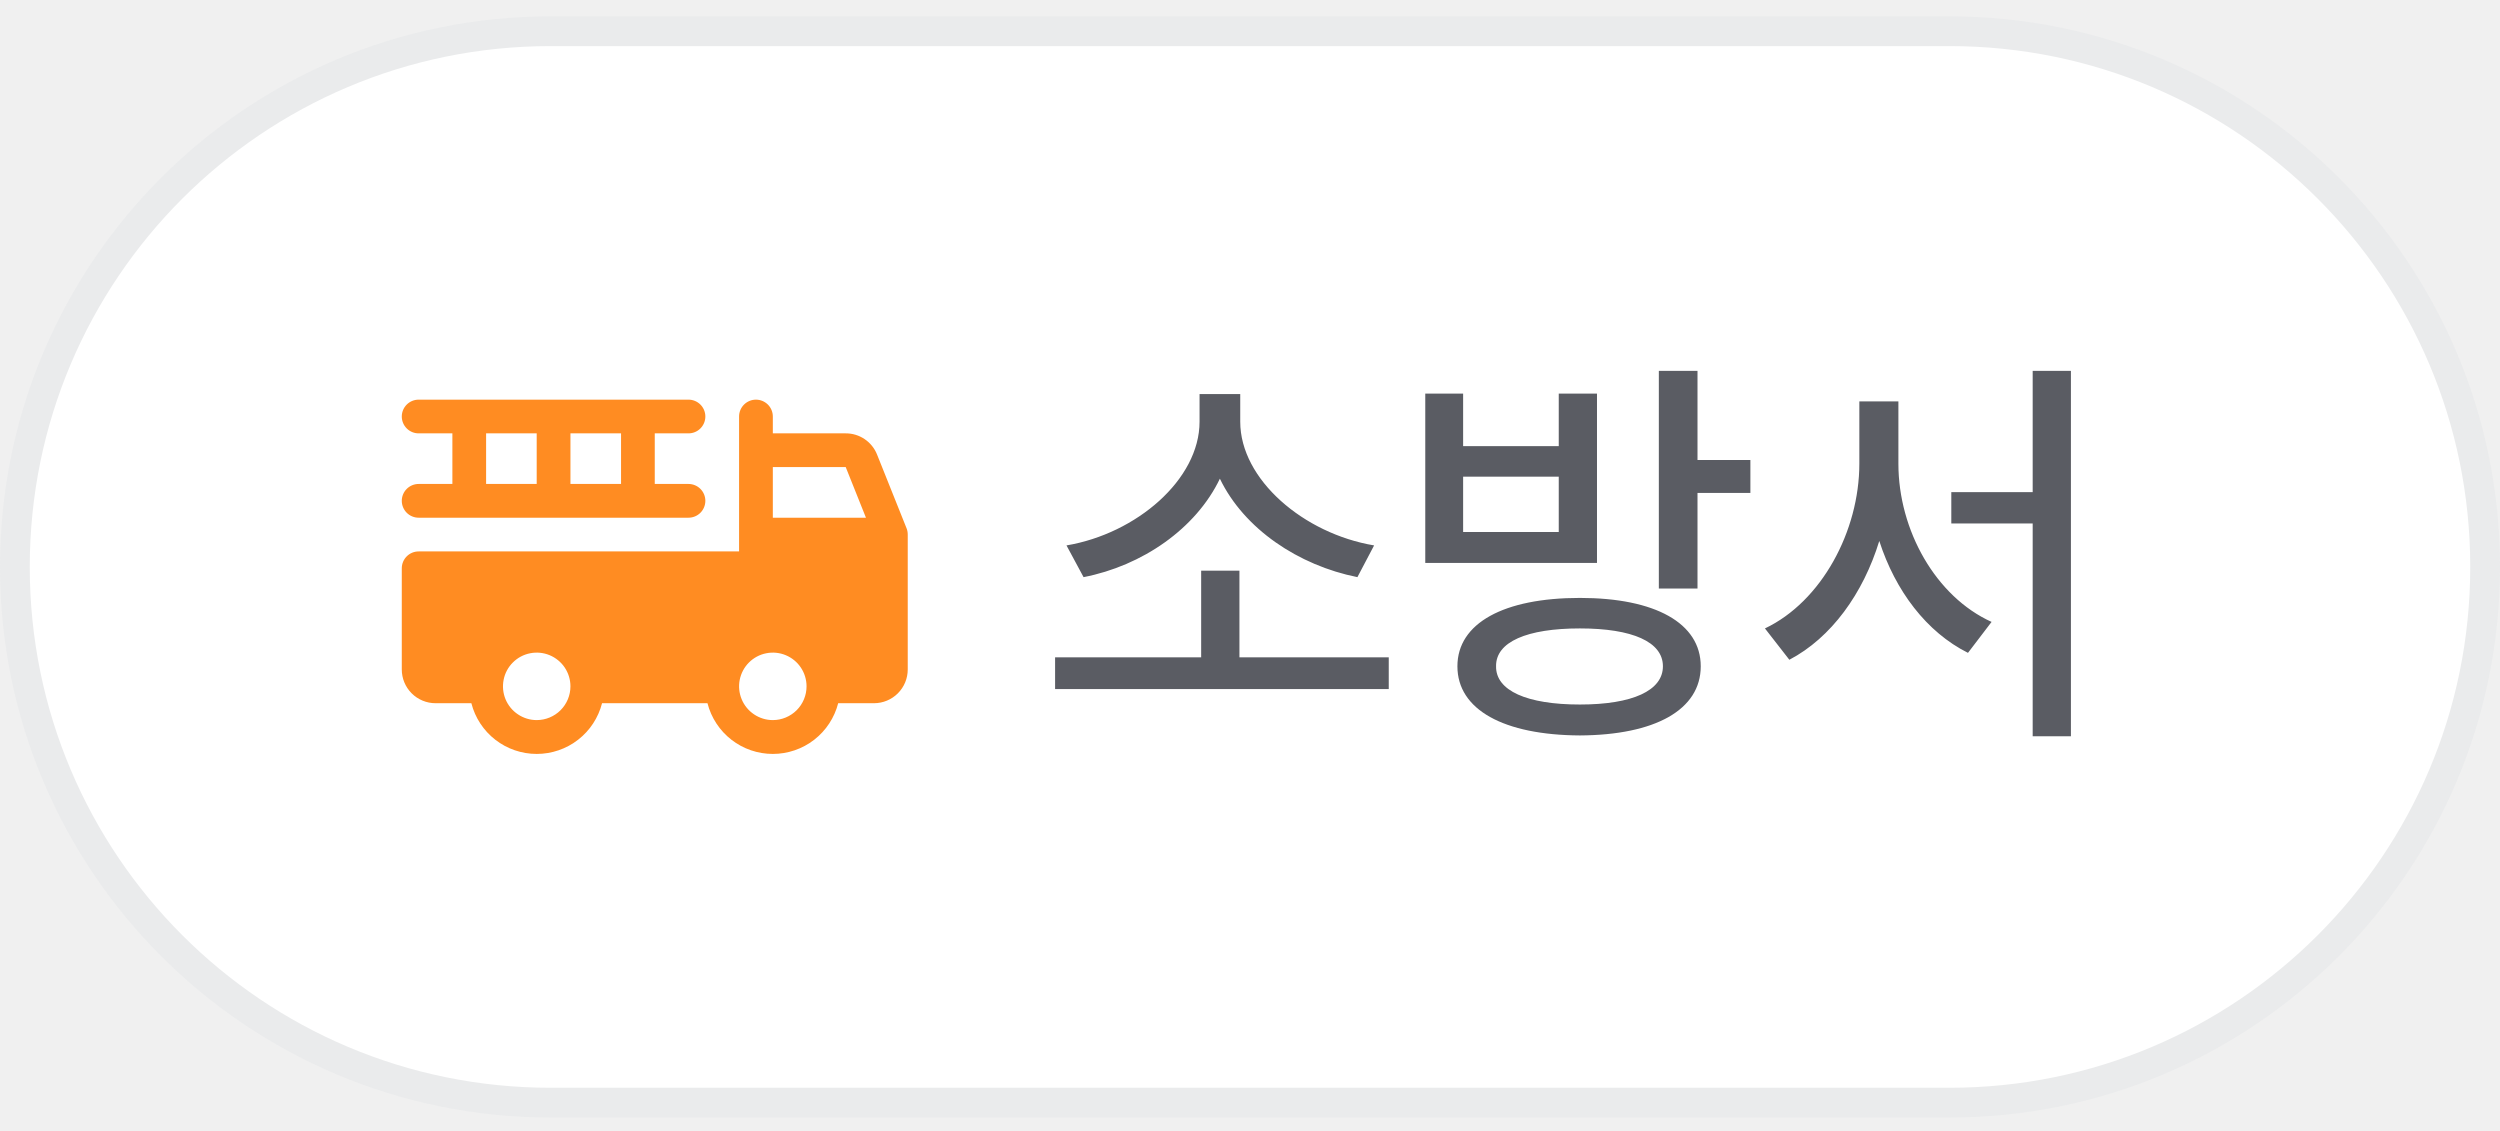
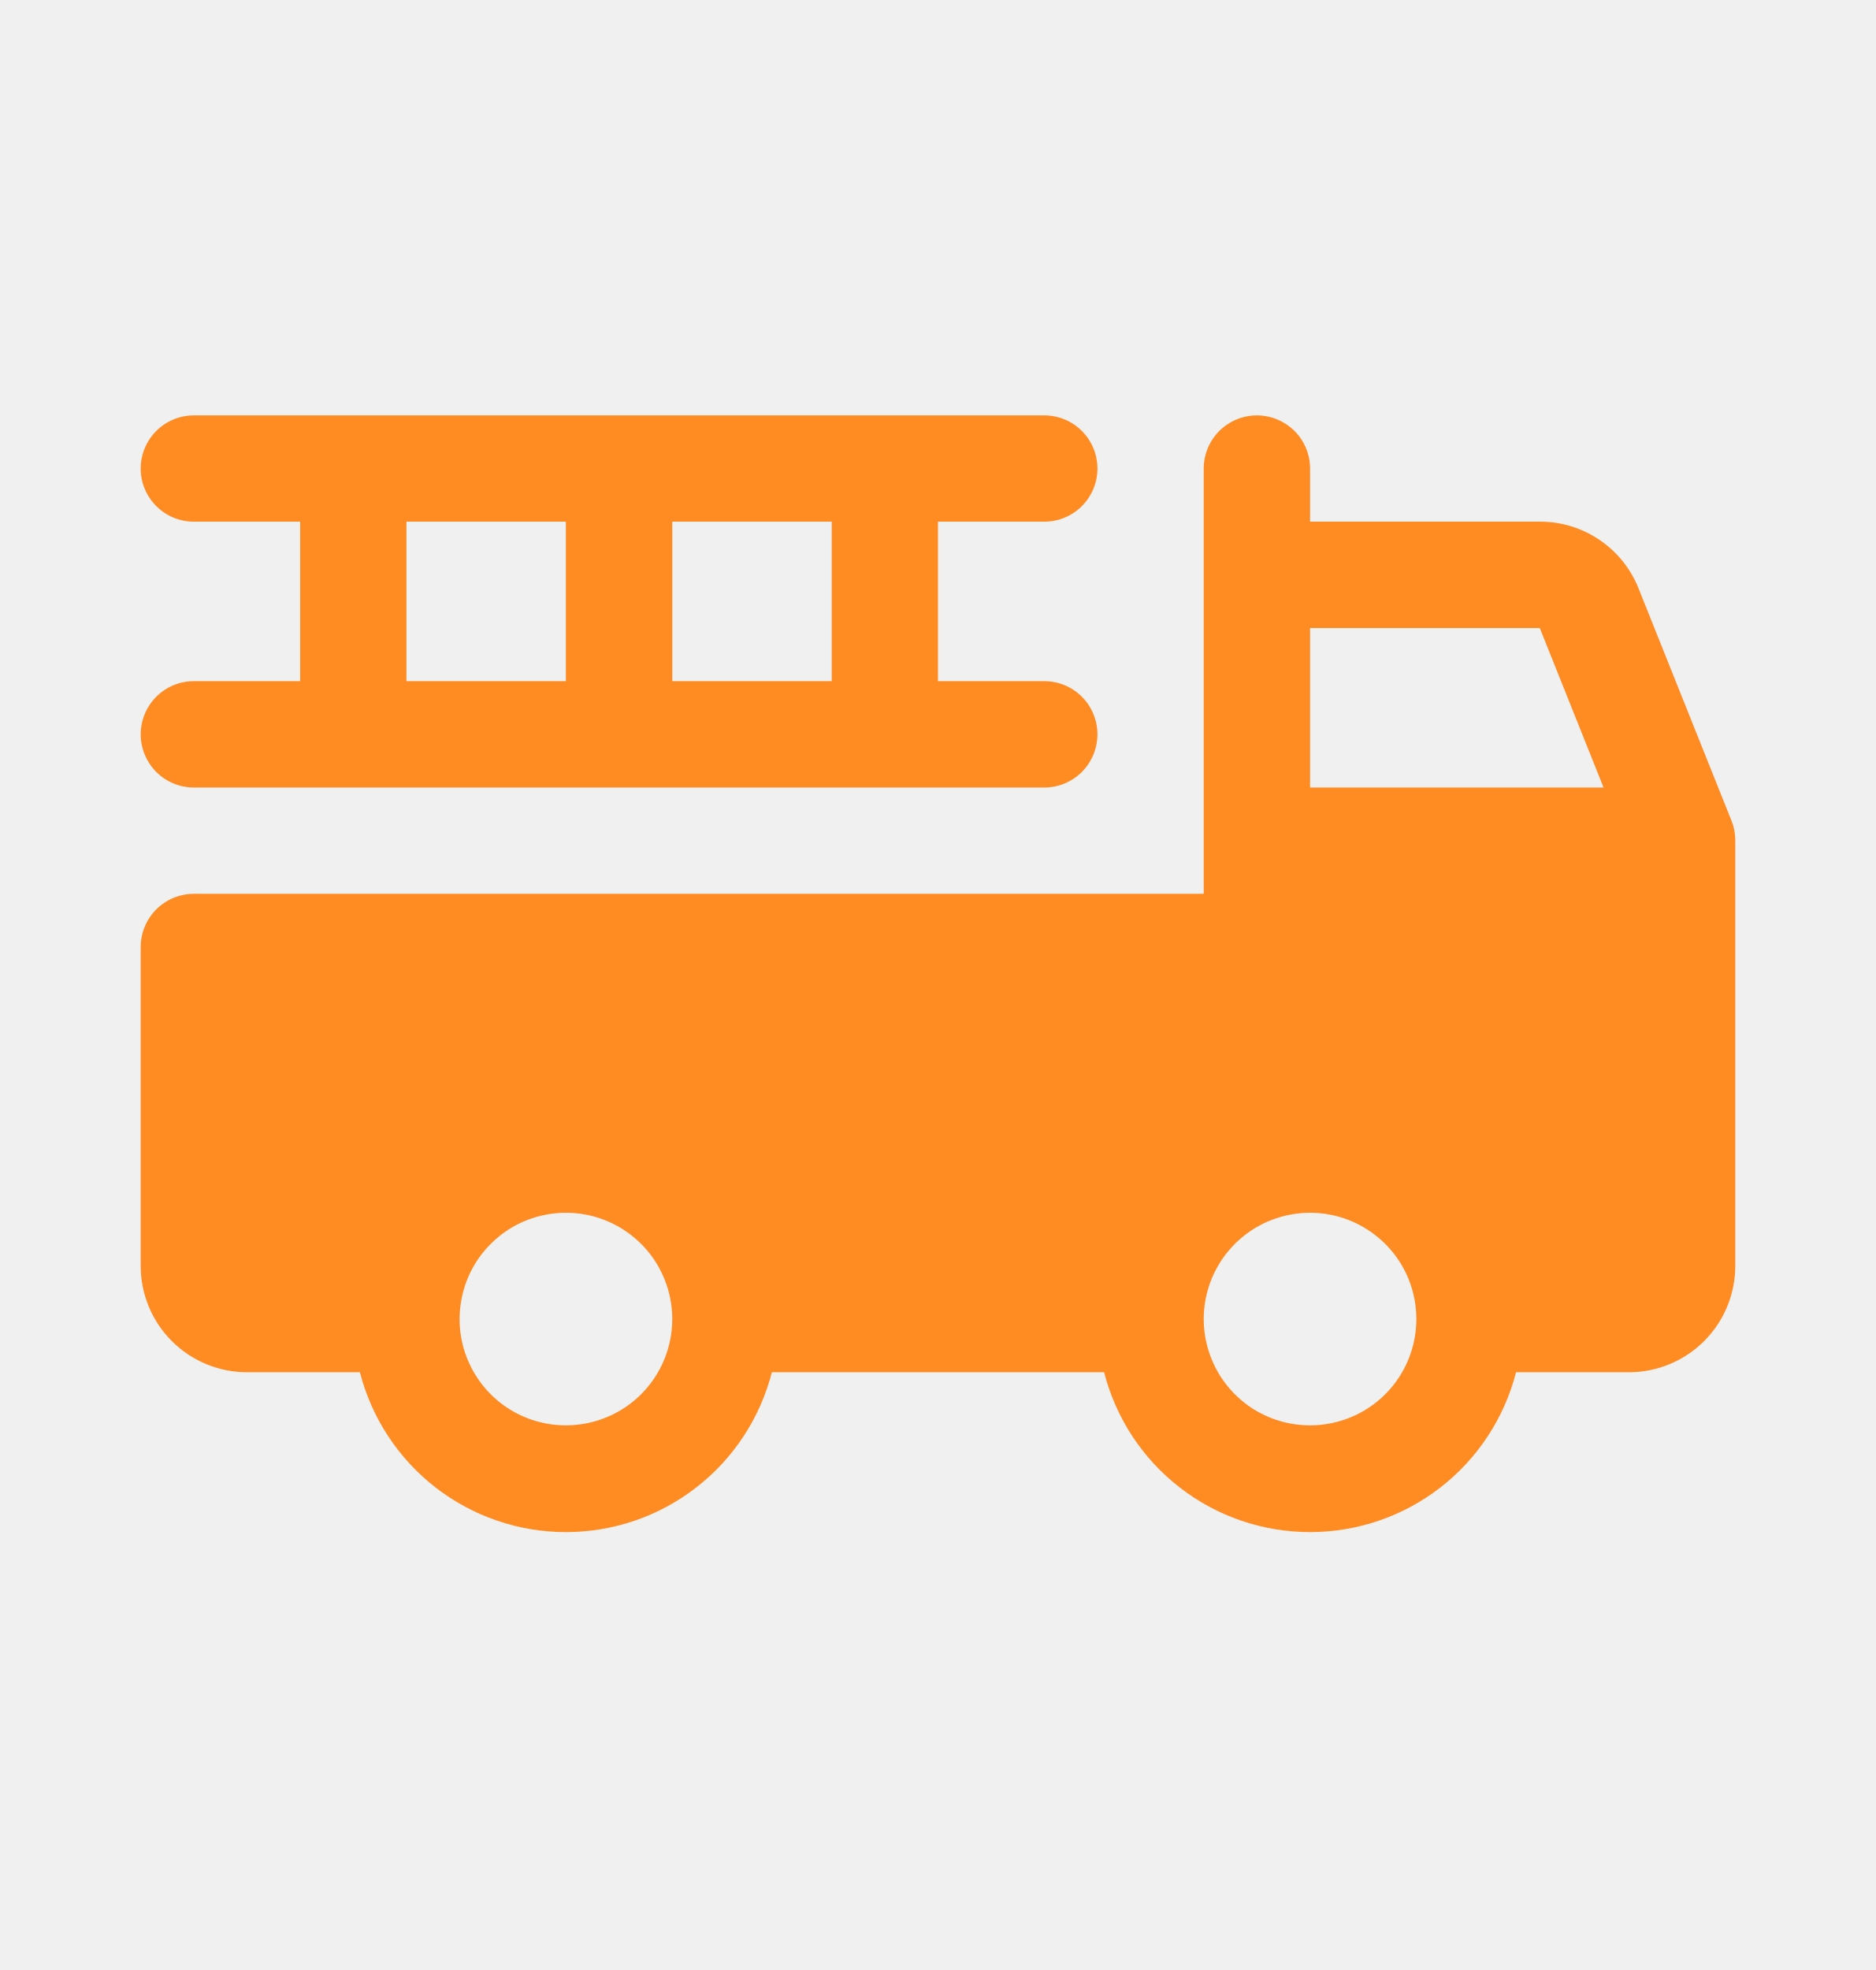
- <svg xmlns="http://www.w3.org/2000/svg" width="84" height="38" viewBox="0 0 84 38" fill="none">
-   <rect x="0.5" y="1.049" width="83" height="36" rx="18" fill="white" />
-   <rect x="0.5" y="1.049" width="83" height="36" rx="18" stroke="#EAEBEC" />
-   <path d="M30.46 17.749L29.468 15.27C29.384 15.06 29.238 14.88 29.051 14.754C28.863 14.627 28.642 14.56 28.416 14.561H25.967V13.995C25.967 13.844 25.907 13.7 25.801 13.594C25.694 13.488 25.55 13.428 25.4 13.428C25.25 13.428 25.106 13.488 24.999 13.594C24.893 13.7 24.833 13.844 24.833 13.995V18.528H14.067C13.916 18.528 13.772 18.587 13.666 18.694C13.56 18.8 13.5 18.944 13.5 19.095V22.494C13.5 22.795 13.619 23.083 13.832 23.296C14.044 23.508 14.333 23.628 14.633 23.628H15.838C15.962 24.115 16.246 24.548 16.643 24.856C17.041 25.165 17.53 25.332 18.033 25.332C18.537 25.332 19.026 25.165 19.423 24.856C19.821 24.548 20.104 24.115 20.229 23.628H23.771C23.896 24.115 24.179 24.548 24.577 24.856C24.974 25.165 25.463 25.332 25.967 25.332C26.47 25.332 26.959 25.165 27.357 24.856C27.754 24.548 28.038 24.115 28.163 23.628H29.367C29.667 23.628 29.956 23.508 30.168 23.296C30.381 23.083 30.5 22.795 30.5 22.494V17.961C30.5 17.888 30.487 17.816 30.46 17.749ZM18.033 24.195C17.809 24.195 17.59 24.128 17.404 24.003C17.217 23.879 17.072 23.702 16.986 23.495C16.901 23.288 16.878 23.06 16.922 22.84C16.965 22.62 17.073 22.418 17.232 22.26C17.39 22.101 17.592 21.993 17.812 21.95C18.032 21.906 18.26 21.928 18.467 22.014C18.674 22.1 18.851 22.245 18.976 22.431C19.1 22.618 19.167 22.837 19.167 23.061C19.167 23.362 19.047 23.65 18.835 23.863C18.622 24.075 18.334 24.195 18.033 24.195ZM25.967 24.195C25.742 24.195 25.523 24.128 25.337 24.003C25.151 23.879 25.005 23.702 24.92 23.495C24.834 23.288 24.811 23.06 24.855 22.84C24.899 22.62 25.007 22.418 25.165 22.26C25.324 22.101 25.526 21.993 25.746 21.95C25.965 21.906 26.193 21.928 26.4 22.014C26.608 22.1 26.785 22.245 26.909 22.431C27.034 22.618 27.1 22.837 27.1 23.061C27.1 23.362 26.981 23.65 26.768 23.863C26.555 24.075 26.267 24.195 25.967 24.195ZM25.967 17.395V15.694H28.416L29.096 17.395H25.967ZM14.067 16.261C13.916 16.261 13.772 16.321 13.666 16.427C13.56 16.533 13.5 16.677 13.5 16.828C13.5 16.978 13.56 17.122 13.666 17.229C13.772 17.335 13.916 17.395 14.067 17.395H23.133C23.284 17.395 23.428 17.335 23.534 17.229C23.64 17.122 23.7 16.978 23.7 16.828C23.7 16.677 23.64 16.533 23.534 16.427C23.428 16.321 23.284 16.261 23.133 16.261H22V14.561H23.133C23.284 14.561 23.428 14.502 23.534 14.395C23.64 14.289 23.7 14.145 23.7 13.995C23.7 13.844 23.64 13.7 23.534 13.594C23.428 13.488 23.284 13.428 23.133 13.428H14.067C13.916 13.428 13.772 13.488 13.666 13.594C13.56 13.7 13.5 13.844 13.5 13.995C13.5 14.145 13.56 14.289 13.666 14.395C13.772 14.502 13.916 14.561 14.067 14.561H15.2V16.261H14.067ZM19.167 14.561H20.867V16.261H19.167V14.561ZM16.333 14.561H18.033V16.261H16.333V14.561Z" fill="#FF8C22" />
-   <path d="M46.662 22.086V23.152H35.451V22.086H40.359V19.174H41.645V22.086H46.662ZM41.672 14.17C41.672 16.111 43.805 17.93 46.17 18.326L45.609 19.392C43.627 18.996 41.802 17.772 40.988 16.084C40.182 17.766 38.377 19.01 36.408 19.392L35.834 18.326C38.185 17.93 40.305 16.111 40.305 14.17V13.24H41.672V14.17ZM53.085 20.09C55.614 20.09 57.145 20.937 57.145 22.387C57.145 23.849 55.614 24.697 53.085 24.711C50.528 24.697 48.969 23.849 48.969 22.387C48.969 20.937 50.528 20.09 53.085 20.09ZM53.085 21.115C51.307 21.115 50.255 21.566 50.268 22.387C50.255 23.207 51.307 23.672 53.085 23.672C54.848 23.672 55.874 23.207 55.874 22.387C55.874 21.566 54.848 21.115 53.085 21.115ZM57.036 12.461V15.455H58.813V16.562H57.036V19.775H55.737V12.461H57.036ZM49.161 13.226V14.99H52.374V13.226H53.659V18.914H47.889V13.226H49.161ZM49.161 17.875H52.374V16.016H49.161V17.875ZM63.786 15.578C63.786 17.82 65.044 20.049 66.917 20.896L66.124 21.936C64.73 21.238 63.684 19.851 63.144 18.176C62.604 19.939 61.531 21.43 60.122 22.168L59.302 21.115C61.202 20.213 62.474 17.848 62.474 15.578V13.486H63.786V15.578ZM69.583 12.461V24.738H68.298V17.588H65.564V16.535H68.298V12.461H69.583Z" fill="#5A5C63" />
+ <svg xmlns="http://www.w3.org/2000/svg" width="20" height="21" viewBox="0 0 20 21" fill="none">
+   <path d="M18.46 8.749L17.468 6.27C17.384 6.06 17.238 5.88 17.051 5.754C16.863 5.627 16.642 5.56 16.416 5.561H13.967V4.995C13.967 4.844 13.907 4.7 13.801 4.594C13.694 4.488 13.55 4.428 13.4 4.428C13.25 4.428 13.106 4.488 12.999 4.594C12.893 4.7 12.833 4.844 12.833 4.995V9.528H2.067C1.916 9.528 1.772 9.588 1.666 9.694C1.56 9.8 1.5 9.944 1.5 10.095V13.495C1.5 13.795 1.619 14.083 1.832 14.296C2.044 14.508 2.333 14.628 2.633 14.628H3.837C3.962 15.115 4.246 15.548 4.643 15.856C5.041 16.165 5.53 16.332 6.033 16.332C6.537 16.332 7.026 16.165 7.423 15.856C7.821 15.548 8.104 15.115 8.229 14.628H11.771C11.896 15.115 12.179 15.548 12.577 15.856C12.974 16.165 13.463 16.332 13.967 16.332C14.47 16.332 14.959 16.165 15.357 15.856C15.754 15.548 16.038 15.115 16.163 14.628H17.367C17.667 14.628 17.956 14.508 18.168 14.296C18.381 14.083 18.5 13.795 18.5 13.495V8.961C18.5 8.888 18.487 8.816 18.46 8.749ZM6.033 15.194C5.809 15.194 5.59 15.128 5.404 15.004C5.217 14.879 5.072 14.702 4.986 14.495C4.9 14.288 4.878 14.06 4.922 13.84C4.965 13.62 5.073 13.418 5.232 13.26C5.39 13.101 5.592 12.993 5.812 12.95C6.032 12.906 6.26 12.928 6.467 13.014C6.674 13.1 6.851 13.245 6.976 13.431C7.1 13.618 7.167 13.837 7.167 14.061C7.167 14.362 7.047 14.65 6.835 14.863C6.622 15.075 6.334 15.194 6.033 15.194ZM13.967 15.194C13.742 15.194 13.523 15.128 13.337 15.004C13.151 14.879 13.005 14.702 12.92 14.495C12.834 14.288 12.811 14.06 12.855 13.84C12.899 13.62 13.007 13.418 13.165 13.26C13.324 13.101 13.526 12.993 13.746 12.95C13.965 12.906 14.193 12.928 14.4 13.014C14.607 13.1 14.784 13.245 14.909 13.431C15.034 13.618 15.1 13.837 15.1 14.061C15.1 14.362 14.981 14.65 14.768 14.863C14.556 15.075 14.267 15.194 13.967 15.194ZM13.967 8.395V6.695H16.416L17.096 8.395H13.967ZM2.067 7.261C1.916 7.261 1.772 7.321 1.666 7.427C1.56 7.533 1.5 7.678 1.5 7.828C1.5 7.978 1.56 8.122 1.666 8.229C1.772 8.335 1.916 8.395 2.067 8.395H11.133C11.284 8.395 11.428 8.335 11.534 8.229C11.64 8.122 11.7 7.978 11.7 7.828C11.7 7.678 11.64 7.533 11.534 7.427C11.428 7.321 11.284 7.261 11.133 7.261H10V5.561H11.133C11.284 5.561 11.428 5.501 11.534 5.395C11.64 5.289 11.7 5.145 11.7 4.995C11.7 4.844 11.64 4.7 11.534 4.594C11.428 4.488 11.284 4.428 11.133 4.428H2.067C1.916 4.428 1.772 4.488 1.666 4.594C1.56 4.7 1.5 4.844 1.5 4.995C1.5 5.145 1.56 5.289 1.666 5.395C1.772 5.501 1.916 5.561 2.067 5.561H3.2V7.261H2.067ZM7.167 5.561H8.867V7.261H7.167V5.561ZM4.333 5.561H6.033V7.261H4.333V5.561Z" fill="#FF8C22" />
</svg>
